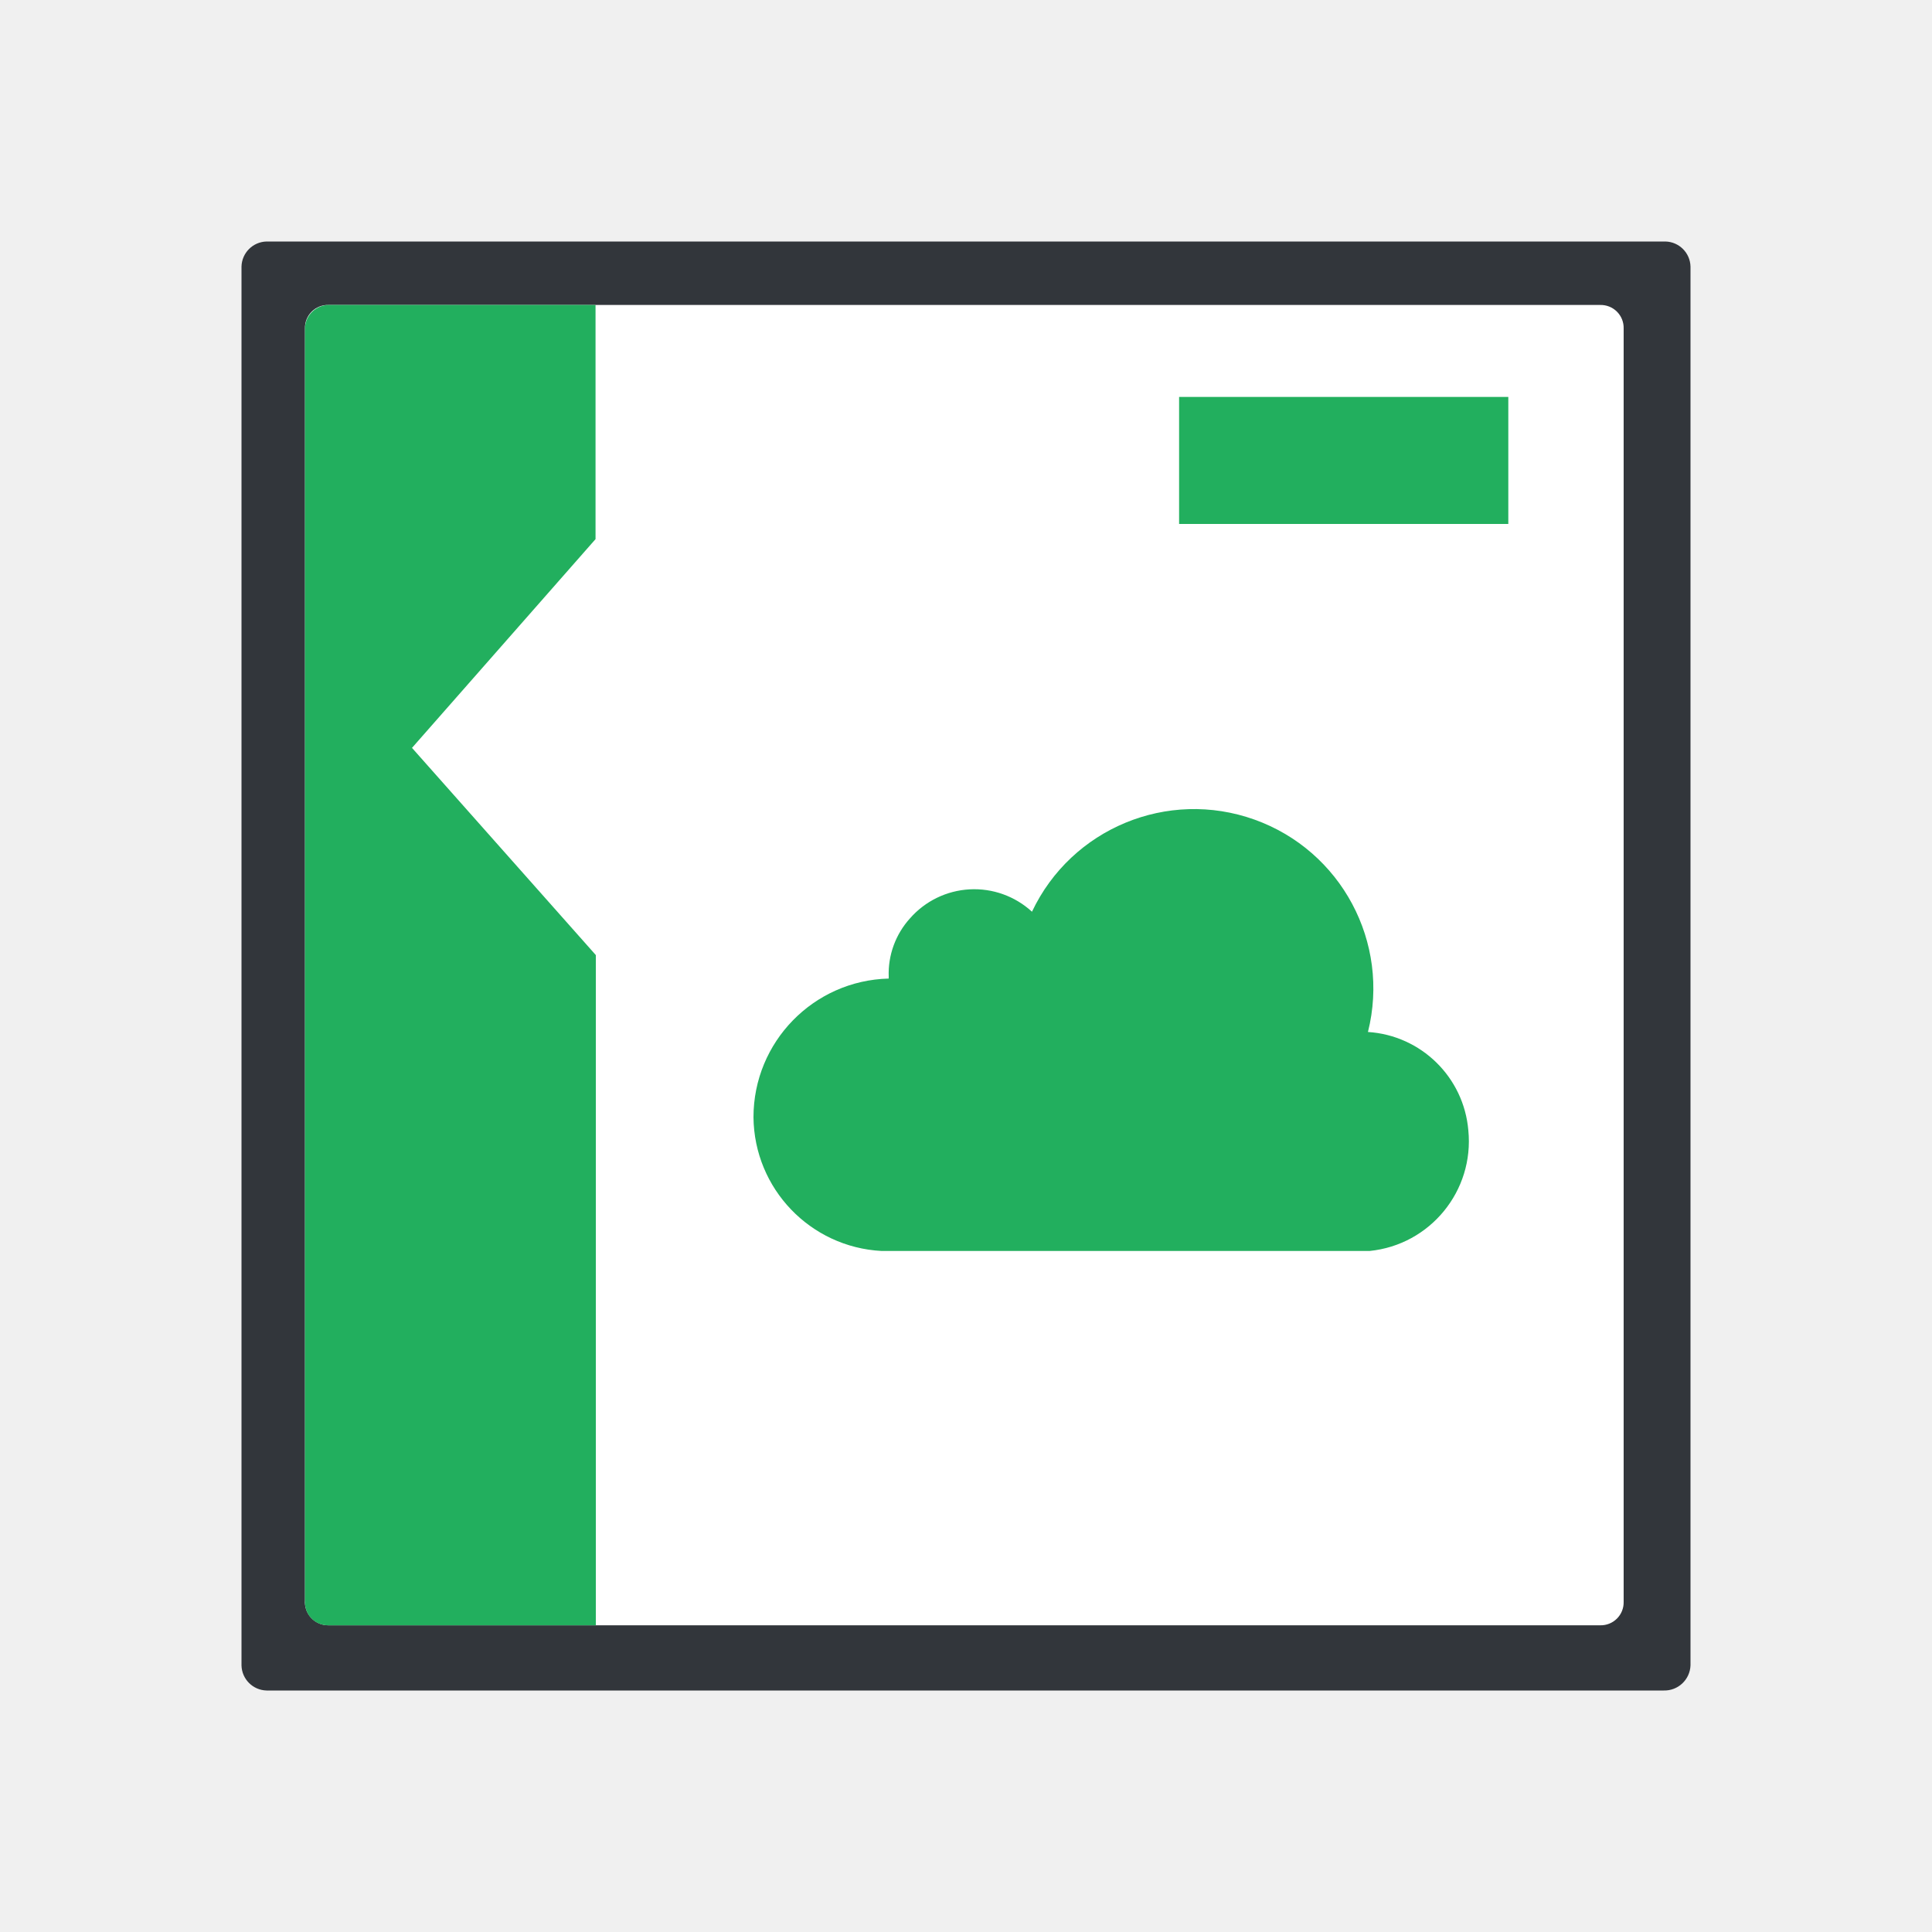
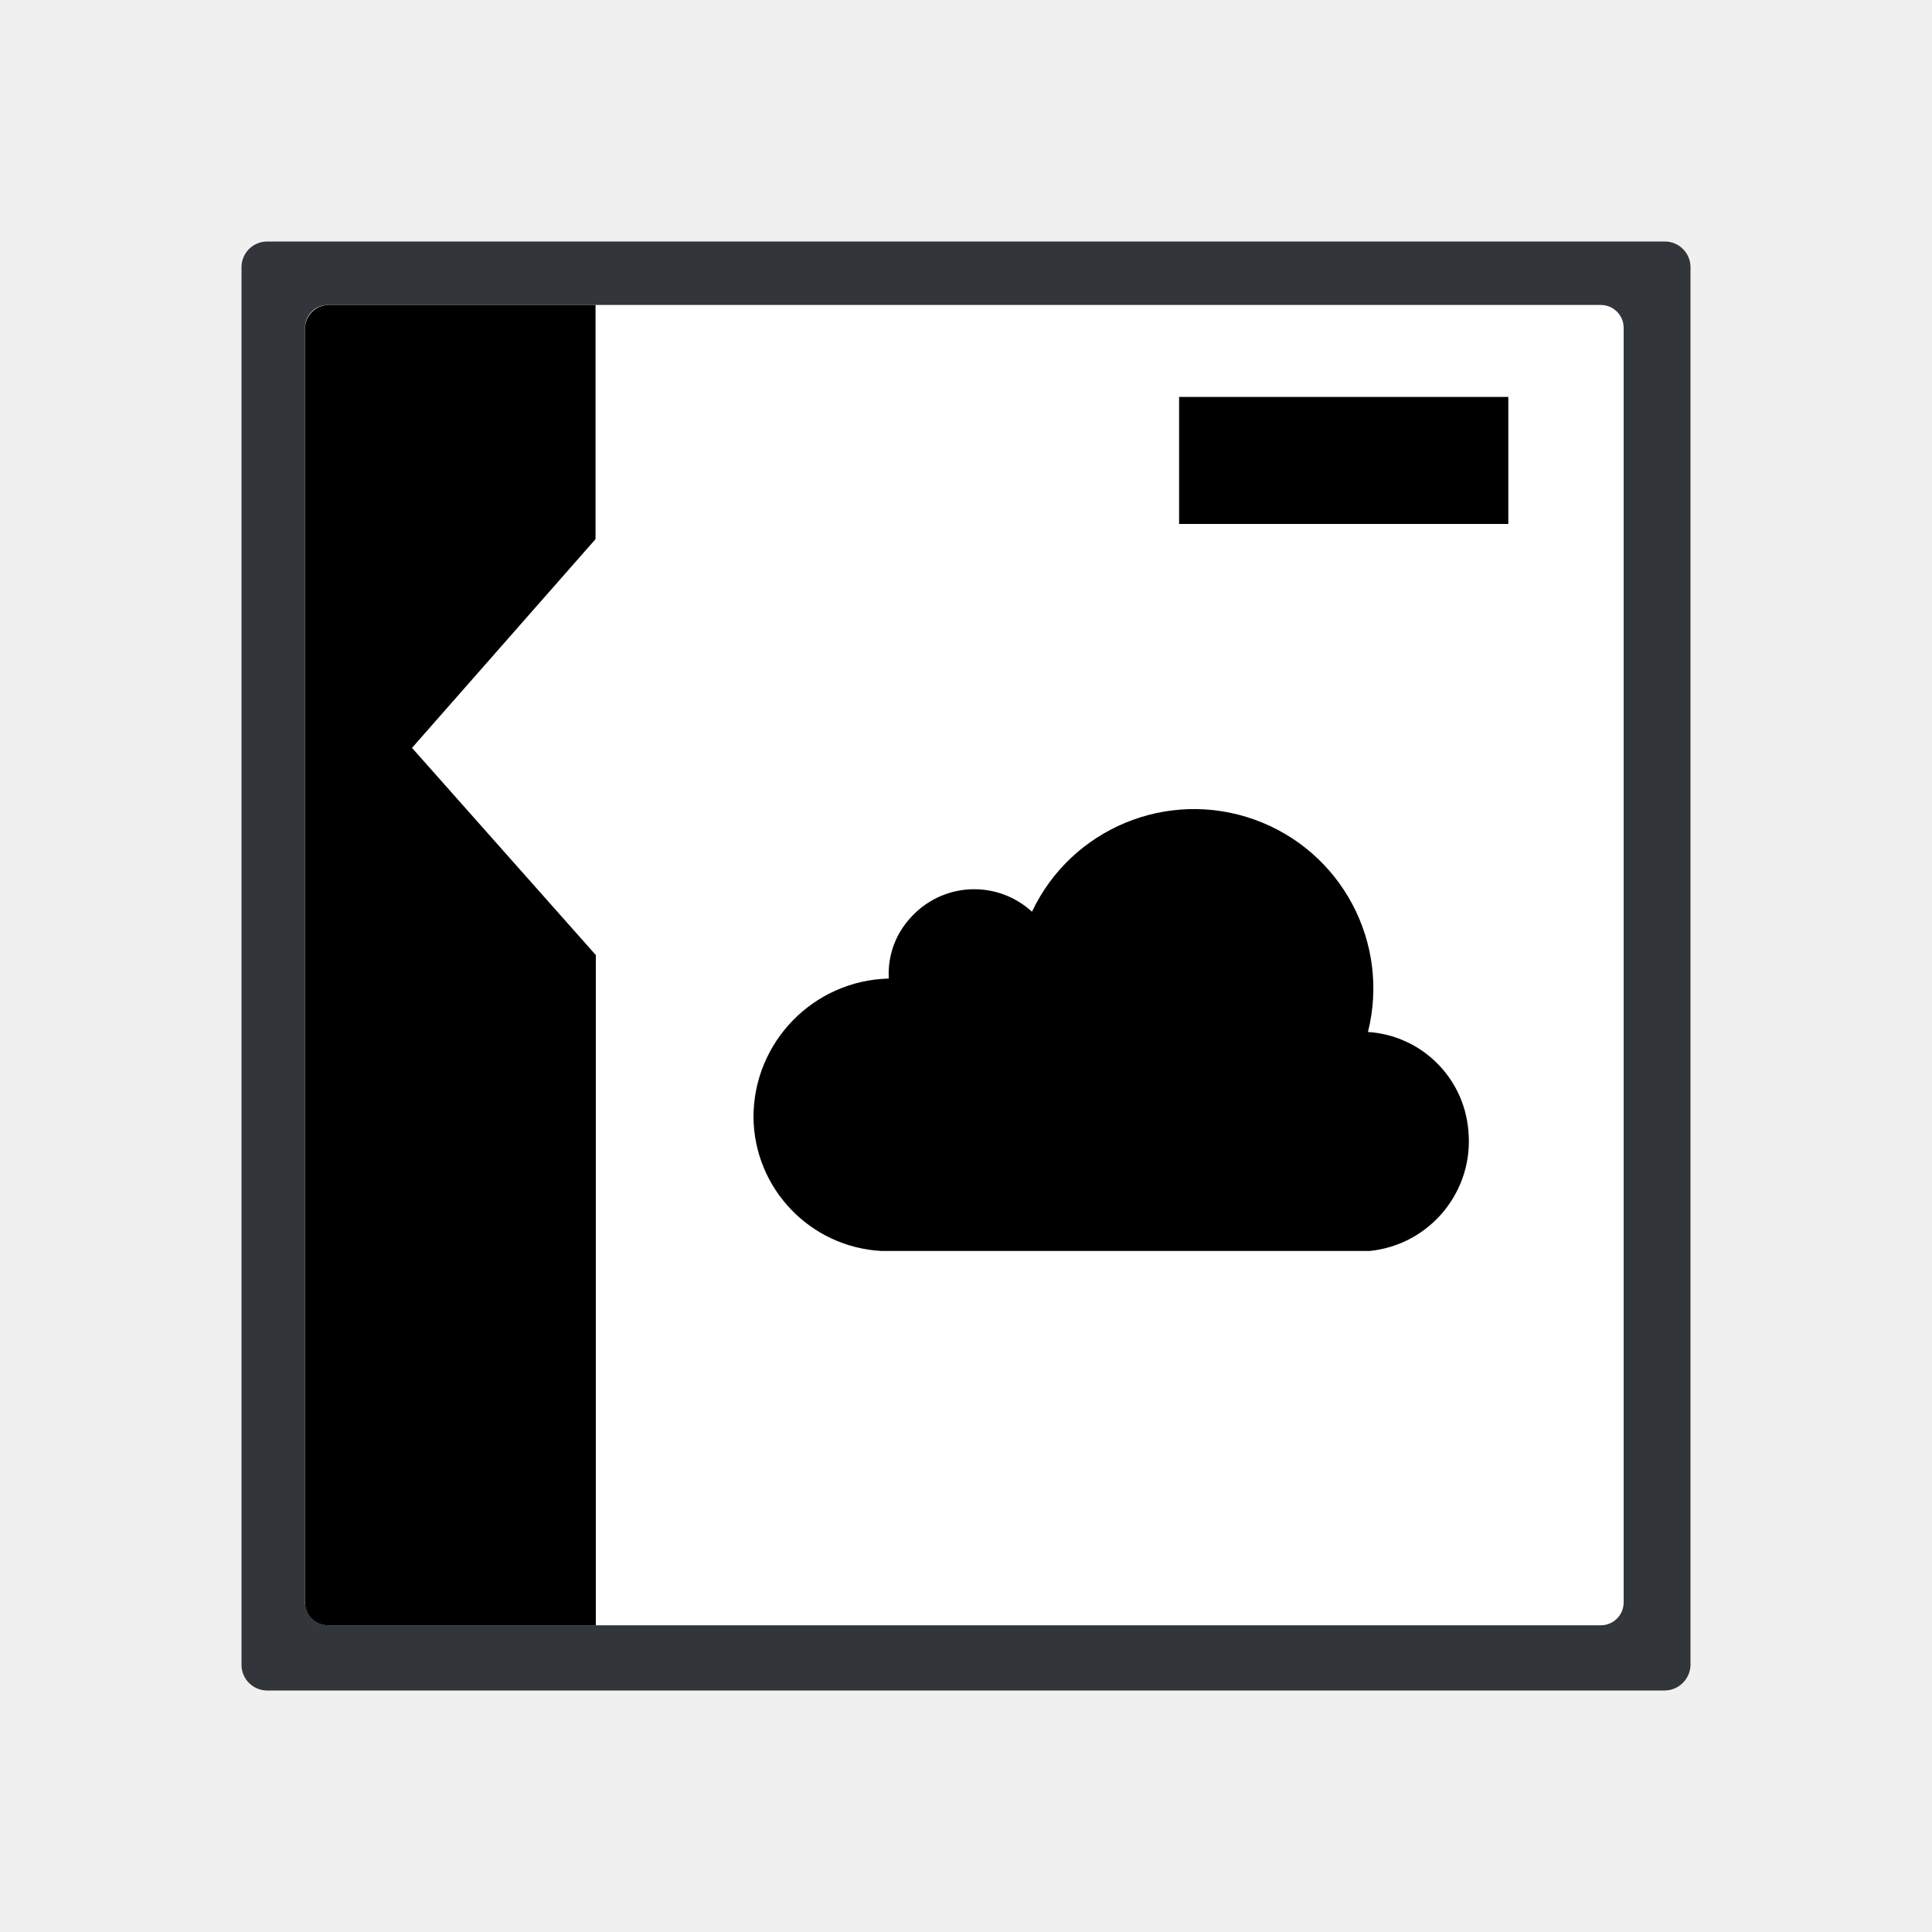
<svg xmlns="http://www.w3.org/2000/svg" viewBox="0 0 200 200">
  <path d="m29.5 29.5h140.66v140.66h-140.66z" fill="#fff" />
  <path d="m172.23 175h-144.63a2.66 2.66 0 0 1 -2.6-2.6v-144.8a2.66 2.66 0 0 1 2.6-2.6h144.8a2.66 2.66 0 0 1 2.6 2.6v144.8a2.7 2.7 0 0 1 -2.77 2.6zm-138.23-6.75h131.66a2.37 2.37 0 0 0 2.42-2.42v-131.83a2.37 2.37 0 0 0 -2.42-2.43h-131.66a2.37 2.37 0 0 0 -2.43 2.43v131.66a2.41 2.41 0 0 0 2.43 2.59z" fill="#32363b" />
-   <g fill="#22af5e">
+   <g fill="currentColor">
    <path d="m42.65 77.42 19-21.61v-24.24h-27.65a2.48 2.48 0 0 0 -2.43 2.43v131.83a2.37 2.37 0 0 0 2.43 2.42h27.68v-69.38z" />
    <path d="m122.06 41.09h34.08v13.15h-34.08z" />
    <path d="m141.61 106.83a18.56 18.56 0 0 0 -34.78-12.45 8.84 8.84 0 0 0 -12.63.69 8.53 8.53 0 0 0 -2.2 6.05v.18a14.36 14.36 0 0 0 -14 14.36 14 14 0 0 0 13.26 13.84h50.52a11.42 11.42 0 0 0 10.22-12.5 11.15 11.15 0 0 0 -10.39-10.17z" />
  </g>
</svg>
